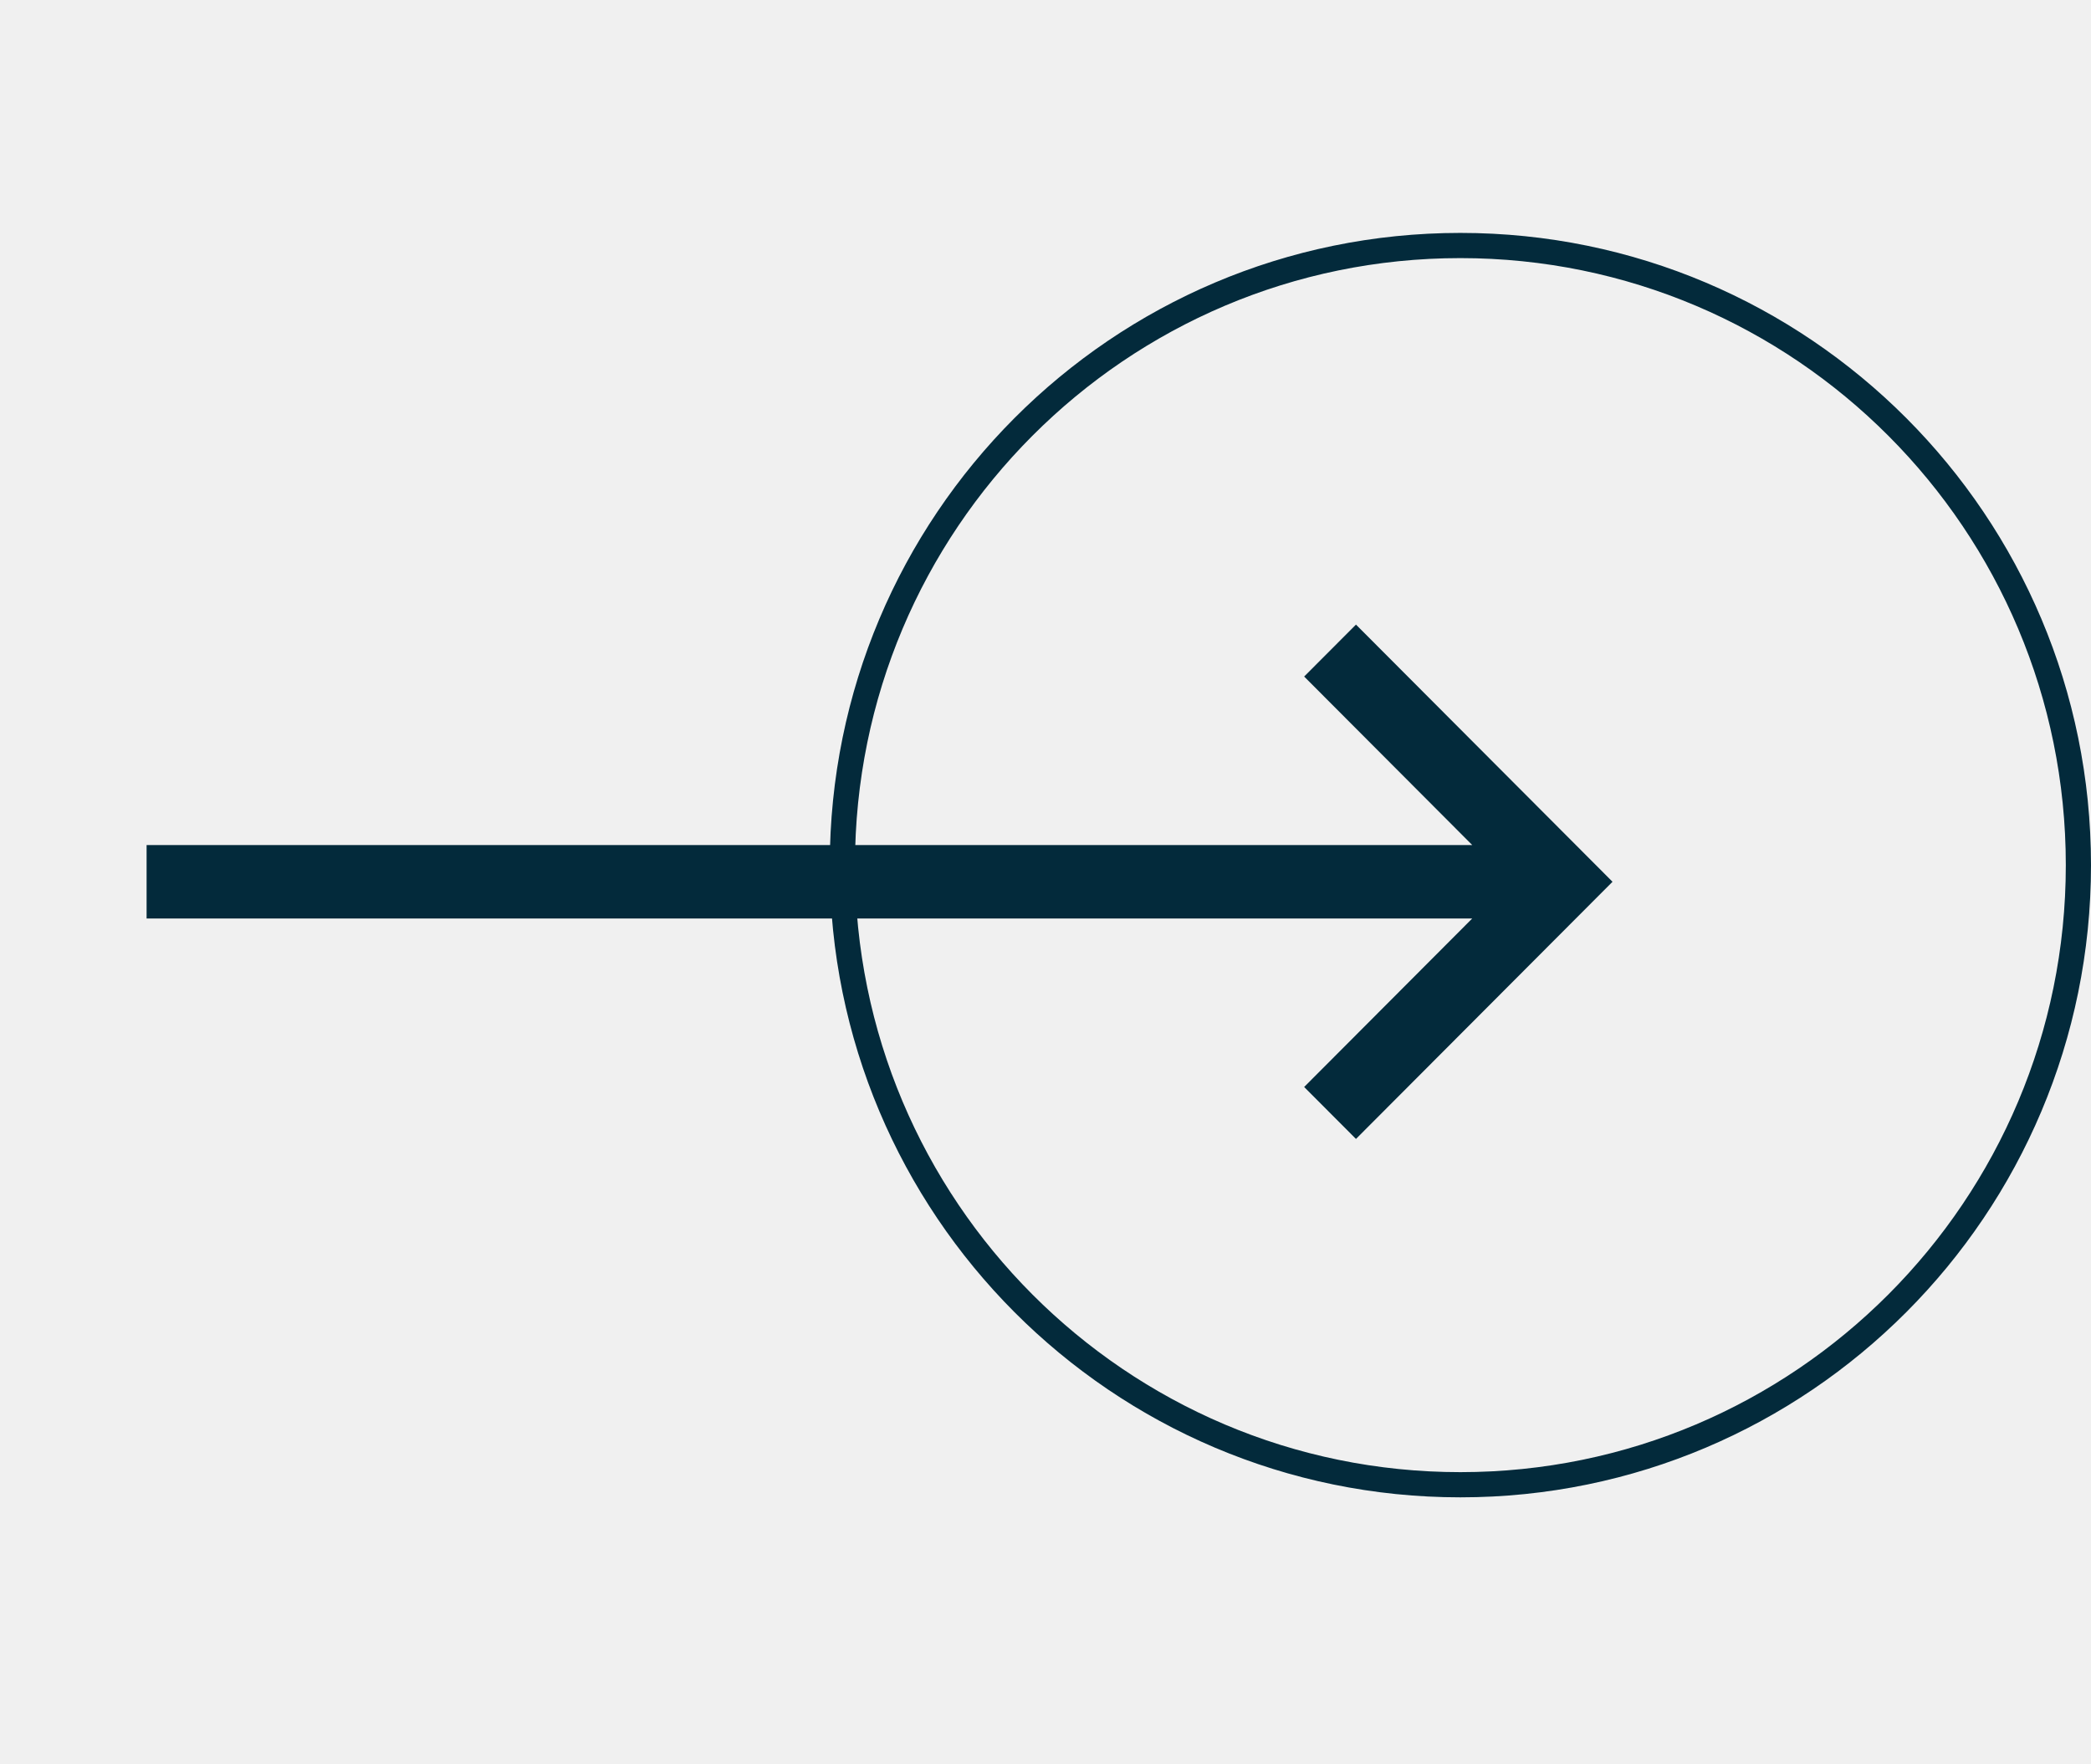
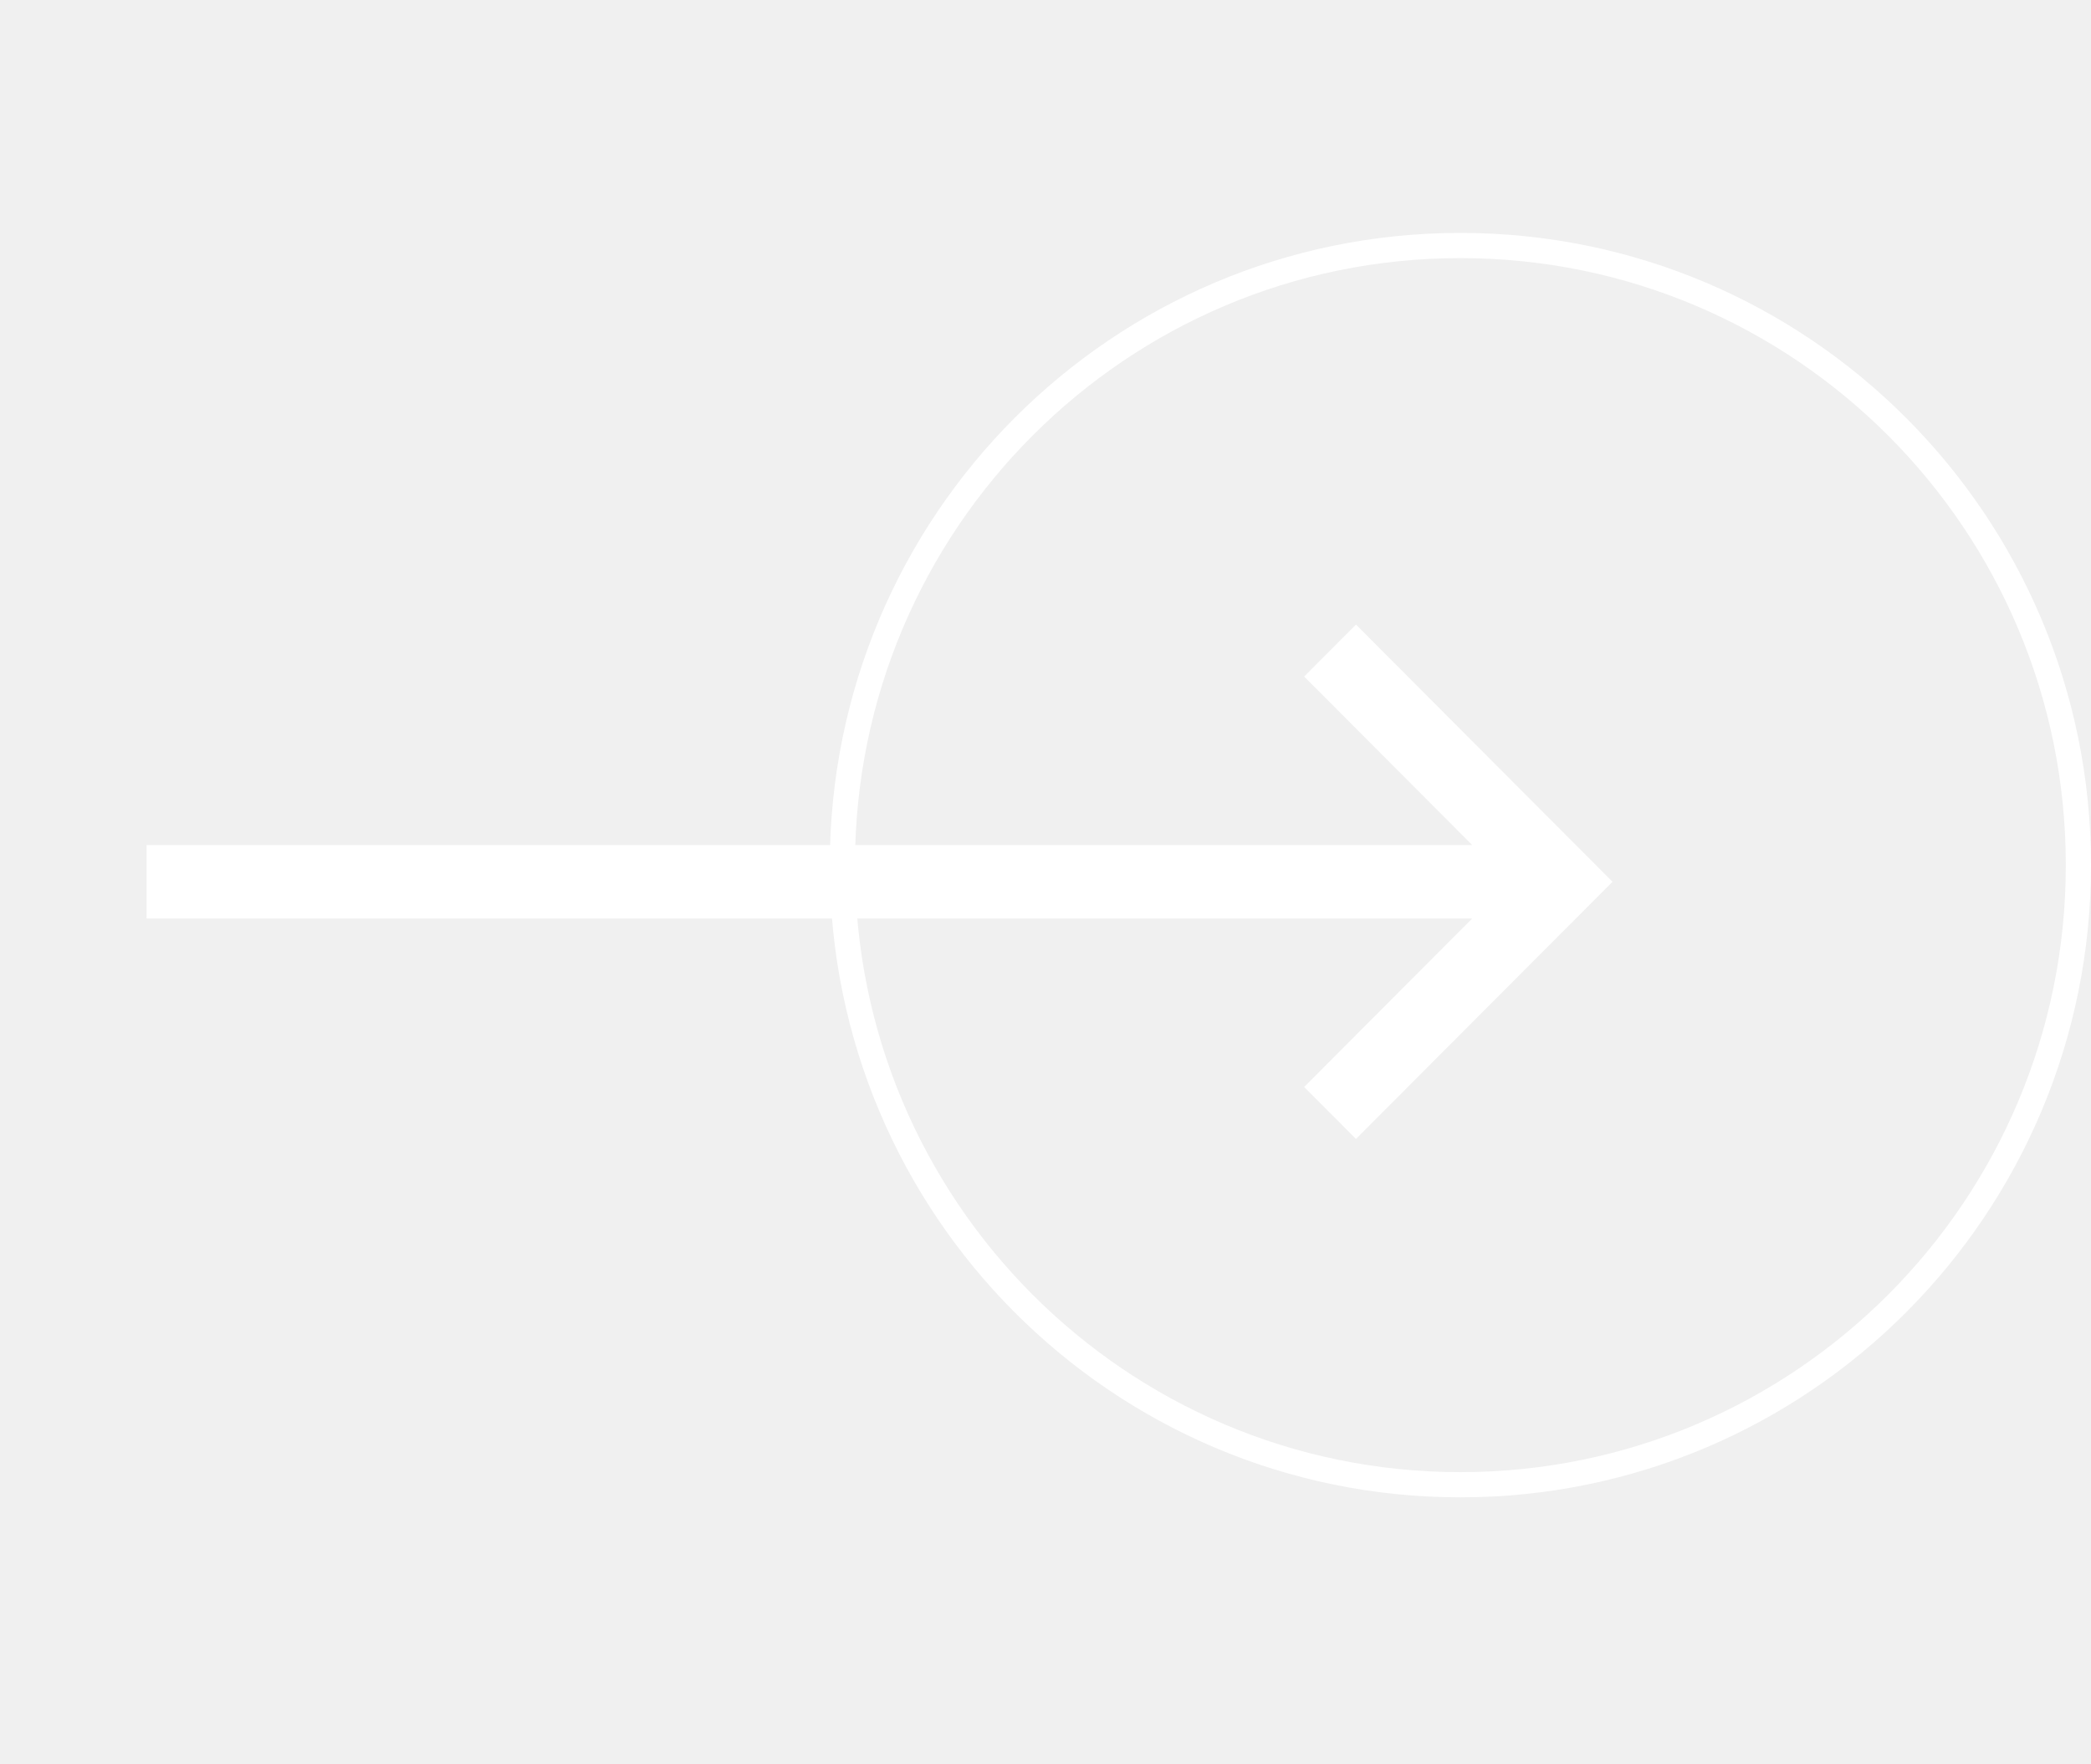
<svg xmlns="http://www.w3.org/2000/svg" width="83" height="70" viewBox="0 0 83 70" fill="none">
-   <path d="M82.5 34.339C82.5 47.924 71.516 58.934 57.968 58.934C44.421 58.934 33.437 47.924 33.437 34.339C33.437 20.755 44.421 9.745 57.968 9.745C71.516 9.745 82.5 20.755 82.5 34.339Z" stroke="#032A3B" />
-   <path d="M53.824 45.208L64.007 35L53.824 24.792L51.767 26.854L58.438 33.542H5.819V36.458H58.438L51.767 43.146L53.824 45.208Z" fill="#032A3B" />
+   <path d="M82.5 34.339C82.5 47.924 71.516 58.934 57.968 58.934C44.421 58.934 33.437 47.924 33.437 34.339C33.437 20.755 44.421 9.745 57.968 9.745C71.516 9.745 82.5 20.755 82.5 34.339Z" stroke="white" />
+   <path d="M53.824 45.208L64.007 35L53.824 24.792L51.767 26.854L58.438 33.542H5.819V36.458H58.438L51.767 43.146L53.824 45.208Z" fill="white" />
</svg>
